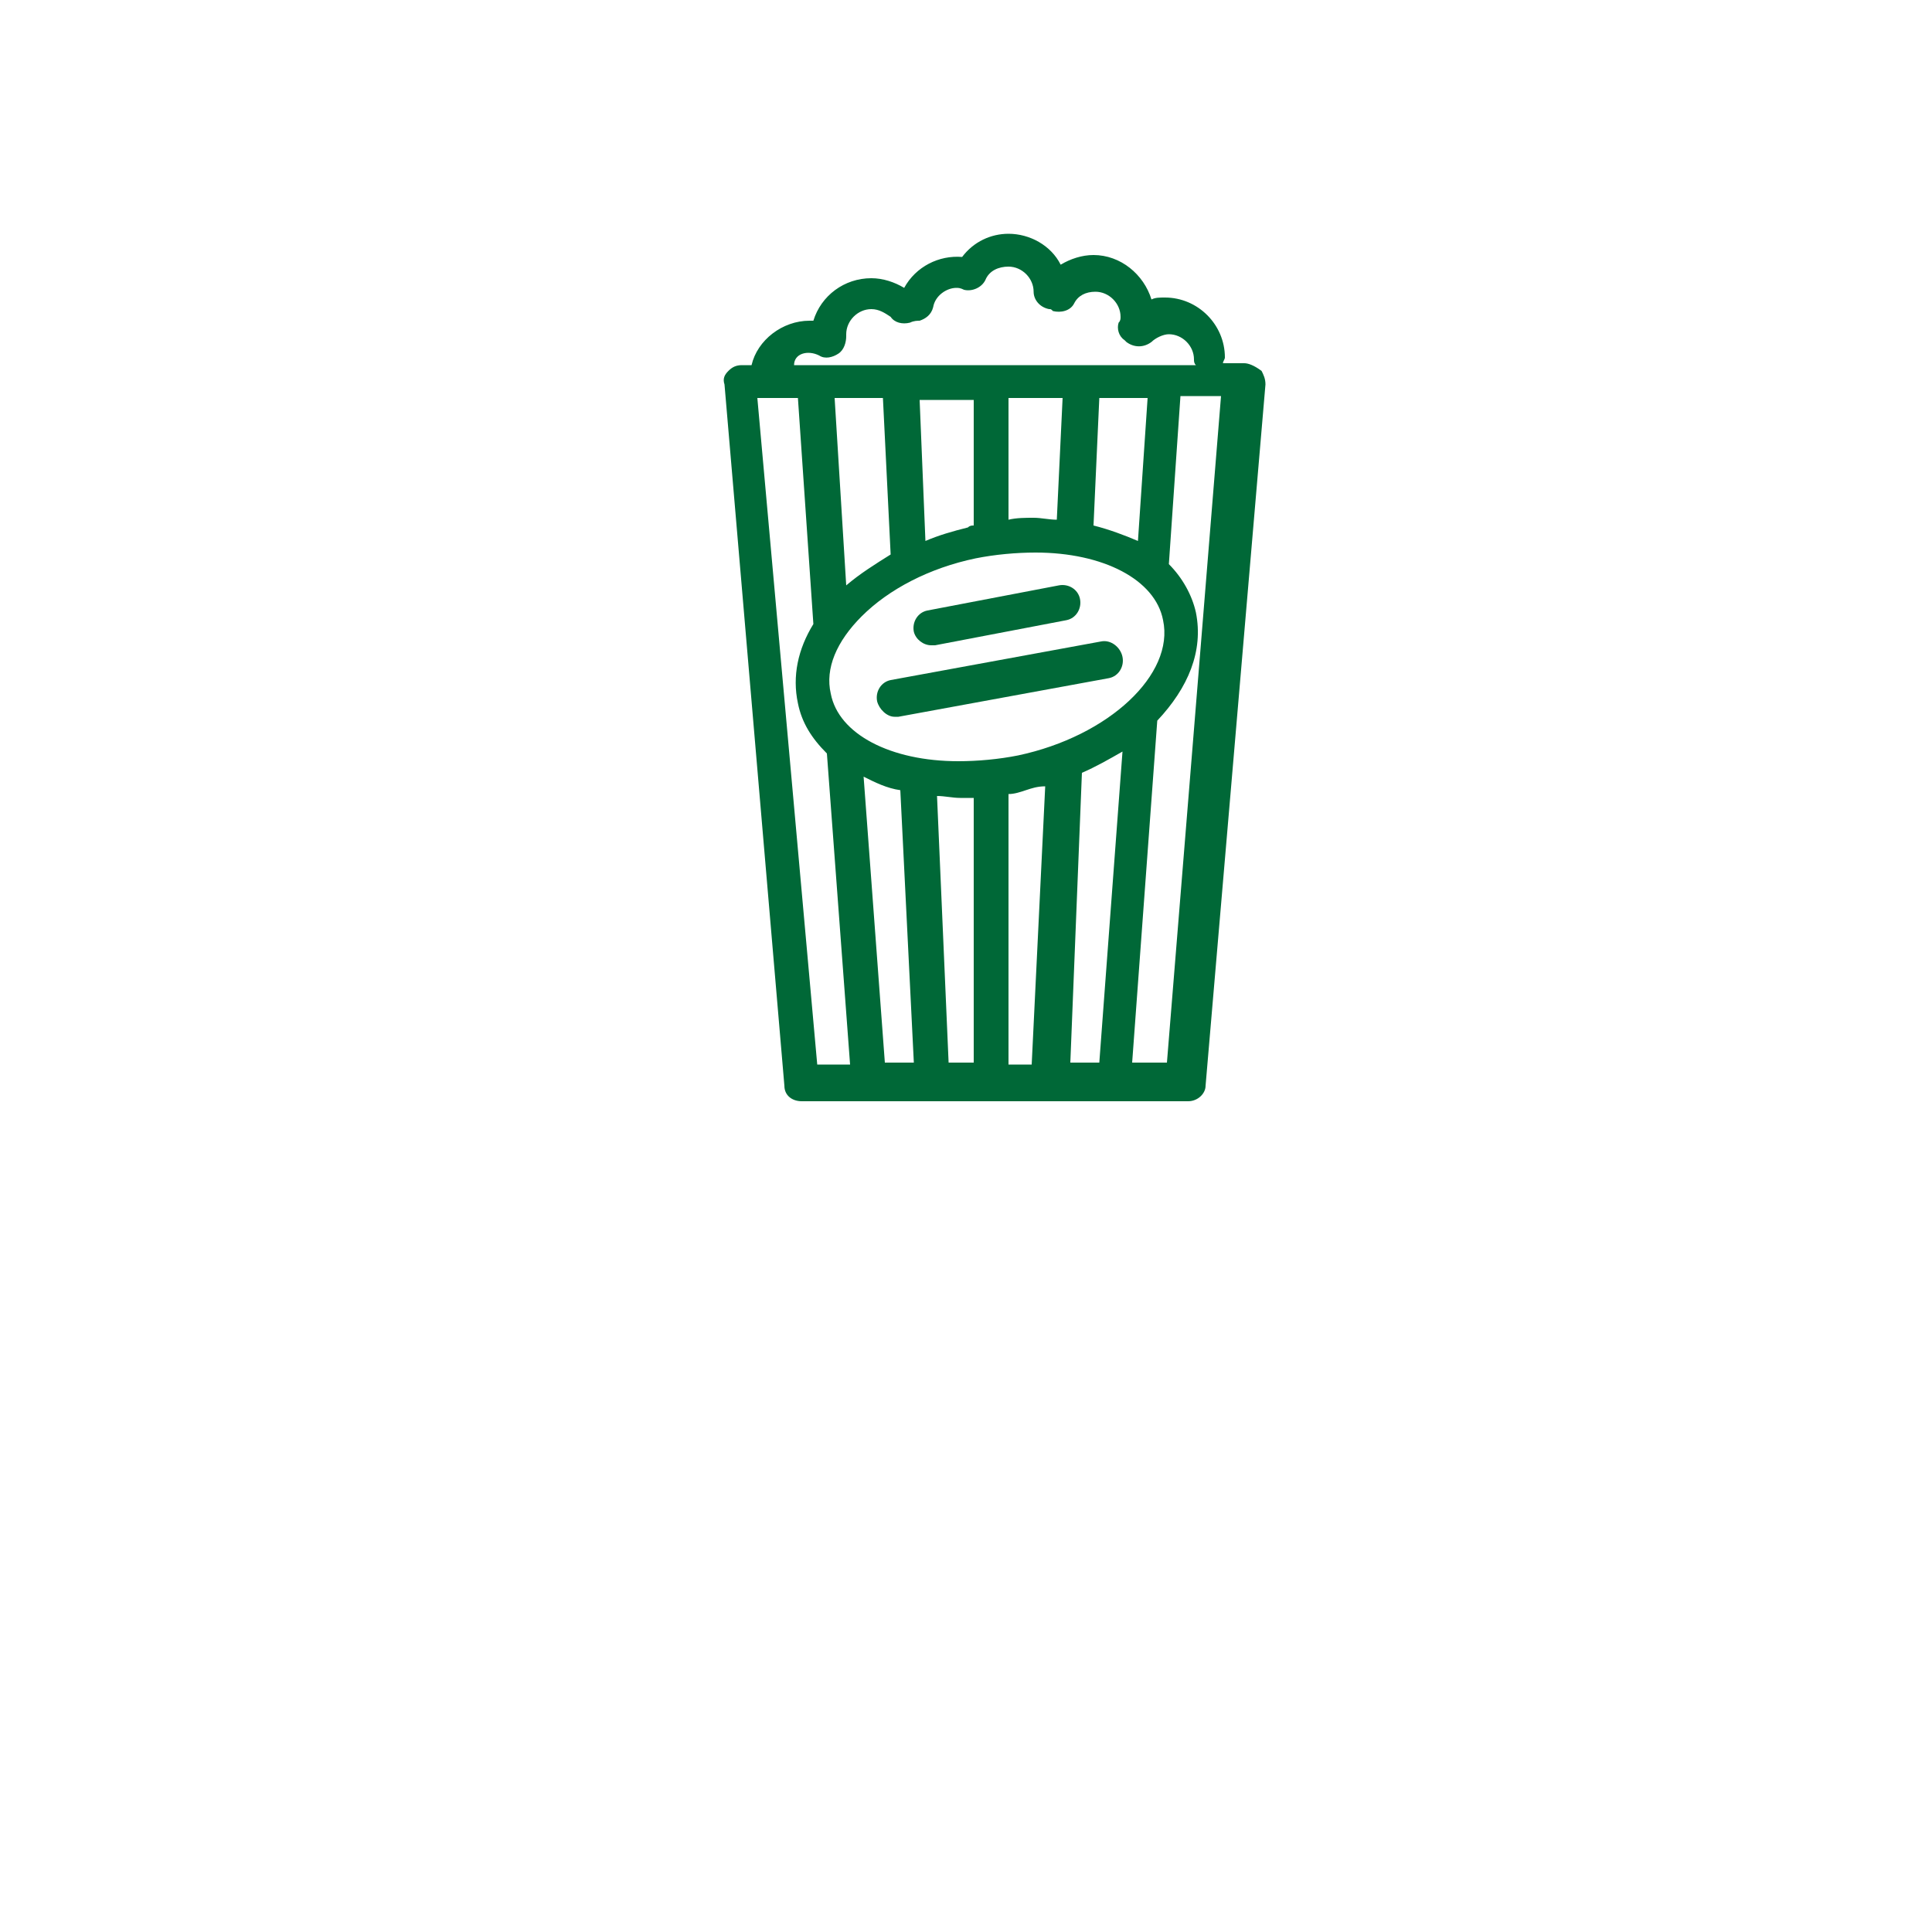
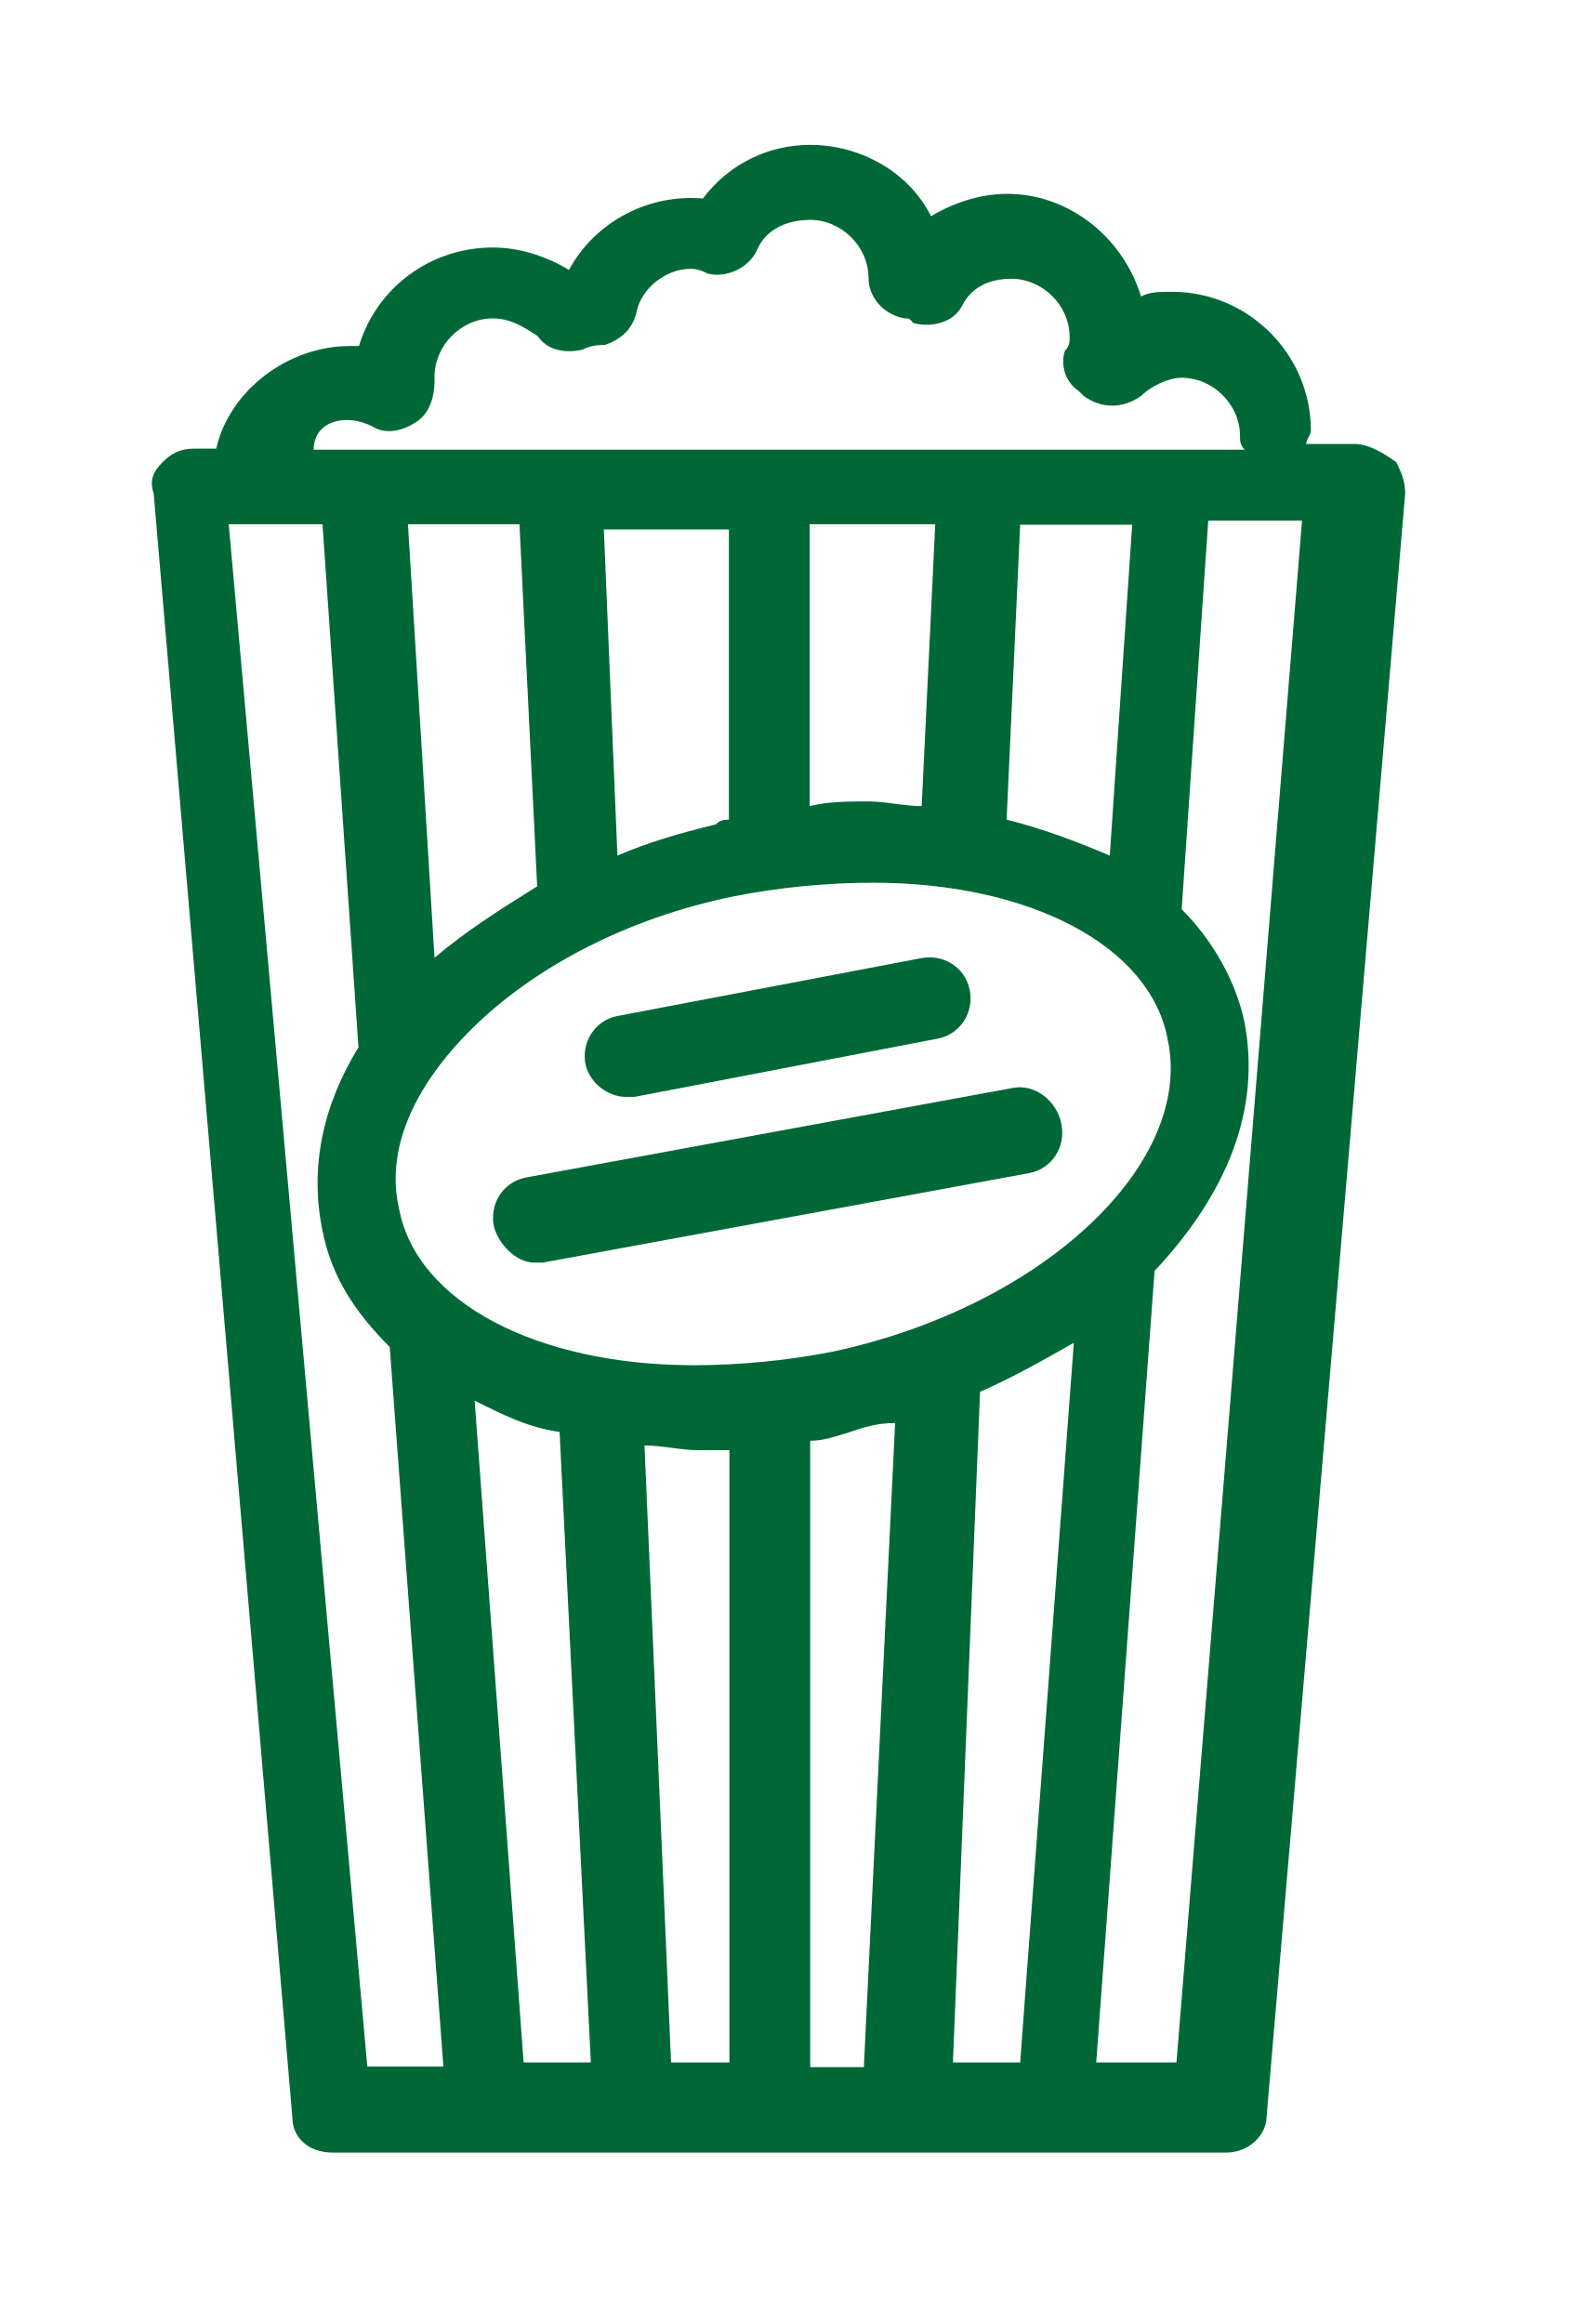
- <svg xmlns="http://www.w3.org/2000/svg" version="1.1" id="Layer_1" x="0px" y="0px" viewBox="-531 380 100 100" enable-background="new -531 380 100 100" xml:space="preserve">
-   <path fill="#006837" d="M-466.6,398.8h-1.1c0-0.1,0.1-0.2,0.1-0.3c0-1.7-1.4-3.1-3.1-3.1c-0.3,0-0.5,0-0.7,0.1c-0.4-1.3-1.6-2.3-3-2.3  c-0.6,0-1.2,0.2-1.7,0.5c-0.5-1-1.6-1.6-2.7-1.6c-0.9,0-1.8,0.4-2.4,1.2c-1.2-0.1-2.4,0.5-3,1.6c-0.5-0.3-1.1-0.5-1.7-0.5  c-1.4,0-2.6,0.9-3,2.2c-0.1,0-0.2,0-0.2,0c-1.4,0-2.7,1-3,2.3h-0.5c-0.3,0-0.5,0.1-0.7,0.3c-0.2,0.2-0.3,0.4-0.2,0.7l3.1,36.3  c0,0.5,0.4,0.8,0.9,0.8h20c0.5,0,0.9-0.4,0.9-0.8l3.1-36.3c0-0.3-0.1-0.5-0.2-0.7C-466.1,398.9-466.4,398.8-466.6,398.8z   M-488.6,398.4c0.3,0.2,0.7,0.1,1-0.1c0.3-0.2,0.4-0.6,0.4-0.9c0,0,0-0.1,0-0.1c0-0.7,0.6-1.3,1.3-1.3c0.4,0,0.7,0.2,1,0.4  c0.2,0.3,0.6,0.4,1,0.3c0.2-0.1,0.4-0.1,0.5-0.1c0.3-0.1,0.6-0.3,0.7-0.7c0.1-0.6,0.7-1,1.2-1c0.1,0,0.2,0,0.4,0.1  c0.4,0.1,0.9-0.1,1.1-0.5c0.2-0.5,0.7-0.7,1.2-0.7c0.7,0,1.3,0.6,1.3,1.3c0,0.4,0.3,0.8,0.8,0.9c0.1,0,0.1,0,0.2,0.1  c0.4,0.1,0.9,0,1.1-0.4c0.2-0.4,0.6-0.6,1.1-0.6c0.7,0,1.3,0.6,1.3,1.3c0,0.1,0,0.2-0.1,0.3c-0.1,0.3,0,0.7,0.3,0.9l0.1,0.1  c0.4,0.3,0.9,0.3,1.3,0c0.2-0.2,0.6-0.4,0.9-0.4c0.7,0,1.3,0.6,1.3,1.3c0,0.1,0,0.2,0.1,0.3h-20.8  C-489.9,398.3-489.2,398.1-488.6,398.4z M-476,400.6l-0.3,6.3c-0.4,0-0.8-0.1-1.2-0.1c-0.4,0-0.9,0-1.3,0.1v-6.3  C-478.8,400.6-476,400.6-476,400.6z M-480.6,407.2c-0.1,0-0.2,0-0.3,0.1c-0.8,0.2-1.5,0.4-2.2,0.7l-0.3-7.3h2.8V407.2z   M-485.3,400.6l0.4,8.1c-0.8,0.5-1.6,1-2.3,1.6l-0.6-9.7H-485.3z M-484.4,420.9l0.7,14.1h-1.5l-1.1-14.8  C-485.7,420.5-485.1,420.8-484.4,420.9z M-482.5,421.2c0.4,0,0.8,0.1,1.2,0.1c0.2,0,0.5,0,0.7,0V435h-1.3L-482.5,421.2z   M-478.8,421.1c0.3,0,0.6-0.1,0.9-0.2c0.3-0.1,0.6-0.2,1-0.2l-0.7,14.4h-1.2V421.1z M-475,420c0.7-0.3,1.4-0.7,2.1-1.1l-1.2,16.1  h-1.5L-475,420z M-478.3,419.1c-1,0.2-2.1,0.3-3.1,0.3c-3.5,0-6.2-1.4-6.6-3.5c-0.3-1.3,0.3-2.7,1.6-4c1.4-1.4,3.5-2.5,5.9-3  c1-0.2,2.1-0.3,3.1-0.3c3.5,0,6.2,1.4,6.6,3.5C-470.2,414.9-473.6,418.1-478.3,419.1z M-474.4,407.2l0.3-6.6h2.5l-0.5,7.4  C-472.8,407.7-473.6,407.4-474.4,407.2z M-491.8,400.6h2.1l0.8,11.7c-0.8,1.3-1.1,2.7-0.8,4.1c0.2,1,0.7,1.8,1.5,2.6l1.2,16.1h-1.7  L-491.8,400.6z M-470.6,435h-1.8l1.3-17.7c1.6-1.7,2.4-3.6,2-5.6c-0.2-0.9-0.7-1.8-1.4-2.5l0.6-8.7h2.1L-470.6,435z" />
-   <path fill="#006837" d="M-482.8,413.4c0.1,0,0.1,0,0.2,0l6.8-1.3c0.5-0.1,0.8-0.6,0.7-1.1c-0.1-0.5-0.6-0.8-1.1-0.7l-6.8,1.3  c-0.5,0.1-0.8,0.6-0.7,1.1C-483.6,413.1-483.2,413.4-482.8,413.4z" />
-   <path fill="#006837" d="M-474,413.2l-10.9,2c-0.5,0.1-0.8,0.6-0.7,1.1c0.1,0.4,0.5,0.8,0.9,0.8c0.1,0,0.1,0,0.2,0l10.9-2c0.5-0.1,0.8-0.6,0.7-1.1  C-473,413.5-473.5,413.1-474,413.2z" />
+ <svg xmlns="http://www.w3.org/2000/svg" version="1.1" id="Layer_1" x="0px" y="0px" viewBox="427 194 301 446" enable-background="new 427 194 301 446" xml:space="preserve">
+   <path fill="#006837" d="M687.1,279.2h-9.4c0-0.9,0.9-1.7,0.9-2.6c0-14.6-12-26.6-26.6-26.6c-2.6,0-4.3,0-6,0.9  c-3.4-11.2-13.7-19.7-25.7-19.7c-5.1,0-10.3,1.7-14.6,4.3c-4.3-8.6-13.7-13.7-23.2-13.7c-7.7,0-15.4,3.4-20.6,10.3  c-10.3-0.9-20.6,4.3-25.7,13.7c-4.3-2.6-9.4-4.3-14.6-4.3c-12,0-22.3,7.7-25.7,18.9c-0.9,0-1.7,0-1.7,0c-12,0-23.2,8.6-25.7,19.7  h-4.3c-2.6,0-4.3,0.9-6,2.6c-1.7,1.7-2.6,3.4-1.7,6l26.6,311.5c0,4.3,3.4,6.9,7.7,6.9h171.6c4.3,0,7.7-3.4,7.7-6.9l26.6-311.5  c0-2.6-0.9-4.3-1.7-6C691.4,280.1,688.9,279.2,687.1,279.2z M498.4,275.8c2.6,1.7,6,0.9,8.6-0.9c2.6-1.7,3.4-5.1,3.4-7.7v-0.9  c0-6,5.1-11.2,11.2-11.2c3.4,0,6,1.7,8.6,3.4c1.7,2.6,5.1,3.4,8.6,2.6c1.7-0.9,3.4-0.9,4.3-0.9c2.6-0.9,5.1-2.6,6-6  c0.9-5.1,6-8.6,10.3-8.6c0.9,0,1.7,0,3.4,0.9c3.4,0.9,7.7-0.9,9.4-4.3c1.7-4.3,6-6,10.3-6c6,0,11.2,5.1,11.2,11.2  c0,3.4,2.6,6.9,6.9,7.7c0.9,0,0.9,0,1.7,0.9c3.4,0.9,7.7,0,9.4-3.4c1.7-3.4,5.1-5.1,9.4-5.1c6,0,11.2,5.1,11.2,11.2  c0,0.9,0,1.7-0.9,2.6c-0.9,2.6,0,6,2.6,7.7l0.9,0.9c3.4,2.6,7.7,2.6,11.2,0c1.7-1.7,5.1-3.4,7.7-3.4c6,0,11.2,5.1,11.2,11.2  c0,0.9,0,1.7,0.9,2.6H487.2C487.2,274.9,493.2,273.2,498.4,275.8z M606.5,294.6l-2.6,54.1c-3.4,0-6.9-0.9-10.3-0.9  c-3.4,0-7.7,0-11.2,0.9v-54.1H606.5z M567,351.3c-0.9,0-1.7,0-2.6,0.9c-6.9,1.7-12.9,3.4-18.9,6l-2.6-62.6h24V351.3z M526.7,294.6  l3.4,69.5c-6.9,4.3-13.7,8.6-19.7,13.7l-5.1-83.2H526.7z M534.4,468.8l6,121h-12.9l-9.4-127C523.3,465.4,528.4,468,534.4,468.8z   M550.7,471.4c3.4,0,6.9,0.9,10.3,0.9c1.7,0,4.3,0,6,0v117.5h-11.2L550.7,471.4z M582.5,470.5c2.6,0,5.1-0.9,7.7-1.7  c2.6-0.9,5.1-1.7,8.6-1.7l-6,123.6h-10.3L582.5,470.5L582.5,470.5z M615.1,461.1c6-2.6,12-6,18-9.4l-10.3,138.1h-12.9L615.1,461.1z   M586.8,453.4c-8.6,1.7-18,2.6-26.6,2.6c-30,0-53.2-12-56.6-30c-2.6-11.2,2.6-23.2,13.7-34.3c12-12,30-21.5,50.6-25.7  c8.6-1.7,18-2.6,26.6-2.6c30,0,53.2,12,56.6,30C656.3,417.3,627.1,444.8,586.8,453.4z M620.2,351.3l2.6-56.6h21.5l-4.3,63.5  C633.9,355.6,627.1,353,620.2,351.3z M470.9,294.6h18l6.9,100.4c-6.9,11.2-9.4,23.2-6.9,35.2c1.7,8.6,6,15.4,12.9,22.3l10.3,138.1  h-14.6L470.9,294.6z M652.8,589.8h-15.4l11.2-151.9c13.7-14.6,20.6-30.9,17.2-48c-1.7-7.7-6-15.4-12-21.4l5.1-74.6h18L652.8,589.8z" />
+   <path fill="#006837" d="M547.1,404.5c0.9,0,0.9,0,1.7,0l58.3-11.2c4.3-0.9,6.9-5.1,6-9.4c-0.9-4.3-5.1-6.9-9.4-6L545.4,389  c-4.3,0.9-6.9,5.1-6,9.4C540.3,401.9,543.7,404.5,547.1,404.5z" />
+   <path fill="#006837" d="M621.3,402.8l-93.5,17.2c-4.3,0.9-6.9,5.1-6,9.4c0.9,3.4,4.3,6.9,7.7,6.9c0.9,0,0.9,0,1.7,0l93.5-17.2  c4.3-0.9,6.9-5.1,6-9.4C629.9,405.3,625.6,401.9,621.3,402.8z" />
</svg>
